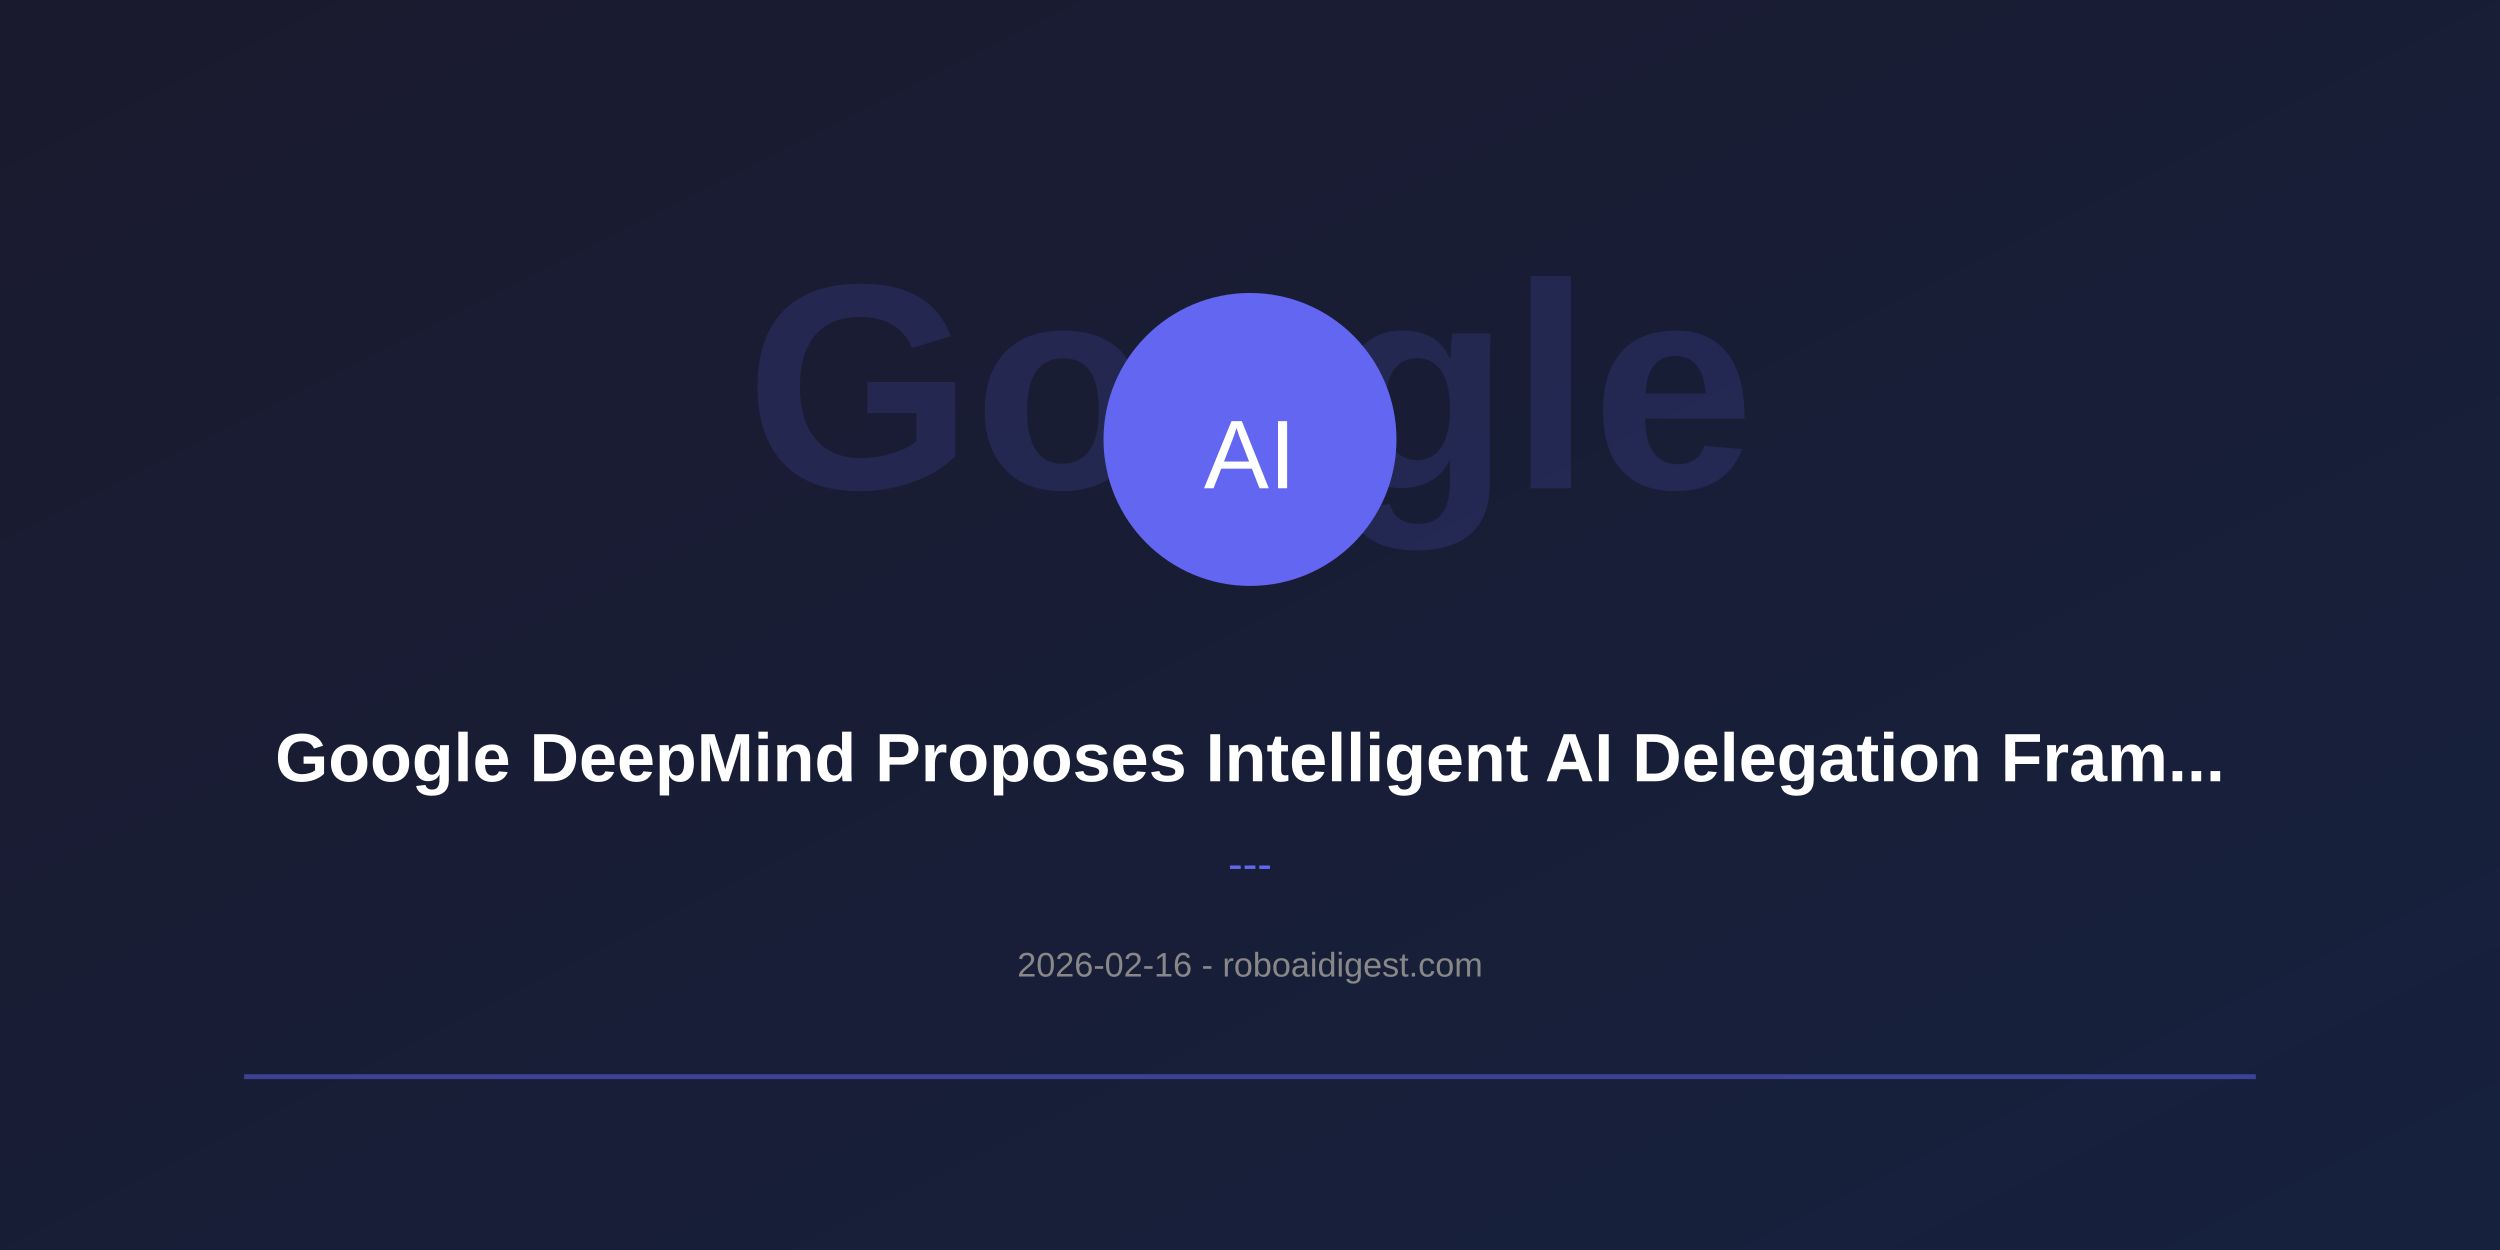
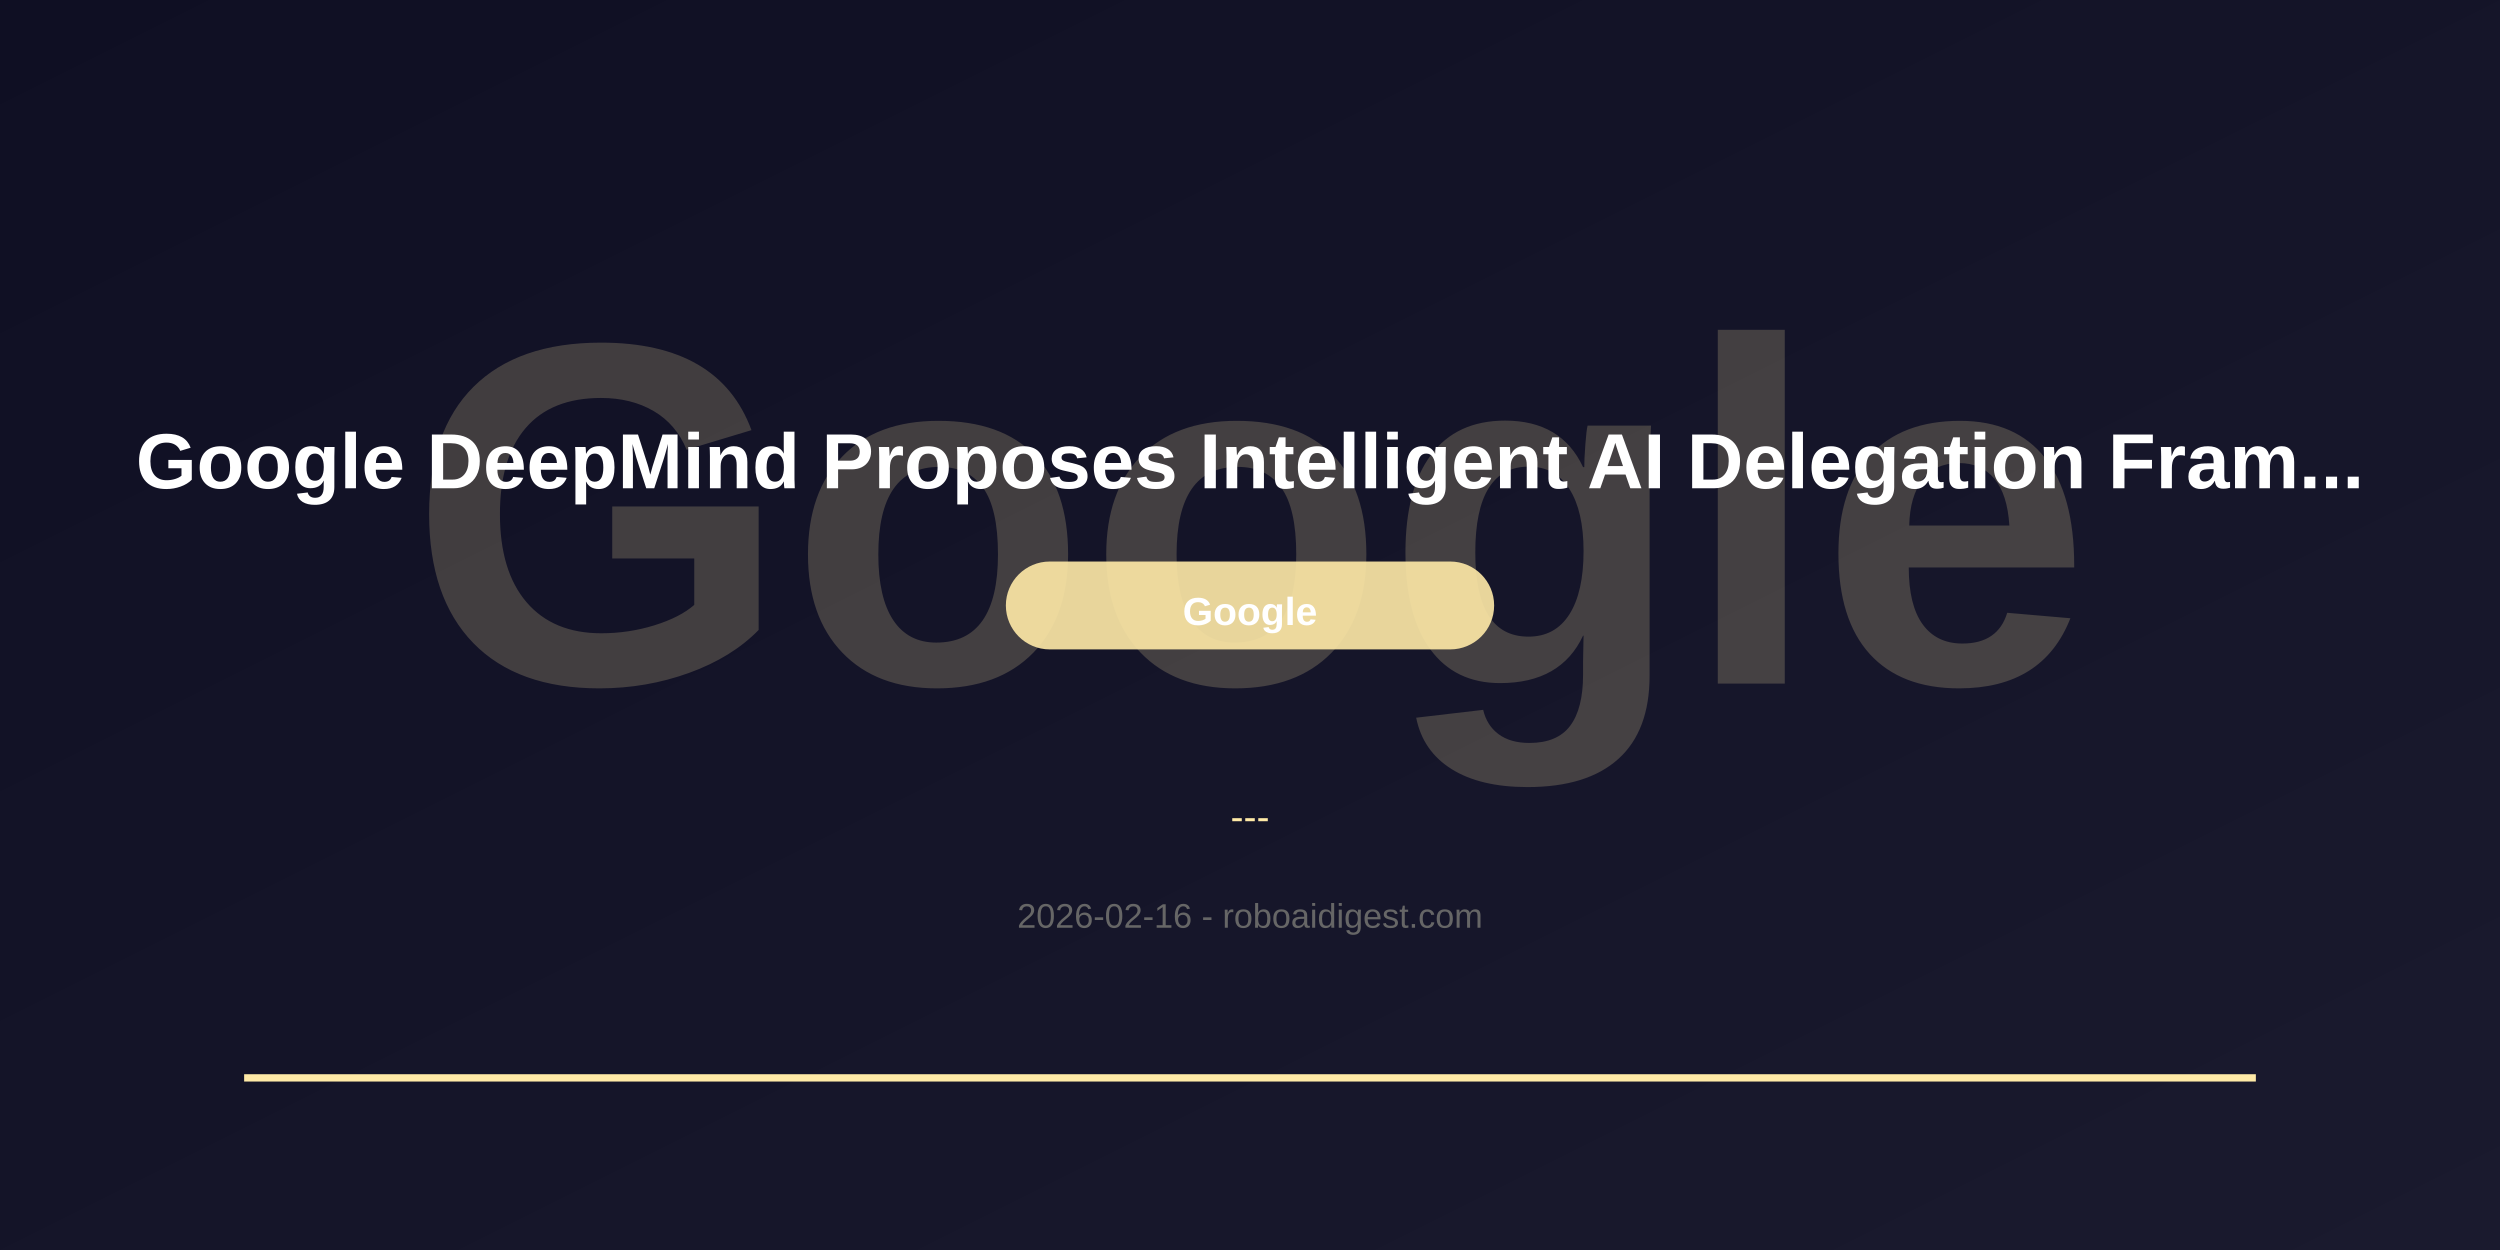
<svg xmlns="http://www.w3.org/2000/svg" width="1024" height="512" viewBox="0 0 1024 512">
  <defs>
    <linearGradient id="bg" x1="0%" y1="0%" x2="100%" y2="100%">
-       <stop offset="0%" style="stop-color:#1a1a2e" />
-       <stop offset="100%" style="stop-color:#16213e" />
+       <stop offset="0%" style="stop-color:#0f0f23" />
+       <stop offset="100%" style="stop-color:#1a1a2e" />
    </linearGradient>
  </defs>
  <rect width="1024" height="512" fill="url(#bg)" />
-   <text x="512" y="200" font-family="Arial Black, Arial" font-size="120" font-weight="bold" fill="#6366f1" text-anchor="middle" opacity="0.15">Google</text>
-   <circle cx="512" cy="180" r="60" fill="#6366f1" />
-   <text x="512" y="200" font-size="40" fill="white" text-anchor="middle" font-family="Arial">AI</text>
-   <text x="512" y="320" font-family="Arial" font-size="28" font-weight="bold" fill="white" text-anchor="middle" max-width="900">Google DeepMind Proposes Intelligent AI Delegation Fram...</text>
-   <text x="512" y="360" font-family="Arial" font-size="18" fill="#6366f1" text-anchor="middle">---</text>
-   <text x="512" y="400" font-family="Arial" font-size="14" fill="#888" text-anchor="middle">2026-02-16 - roboaidigest.com</text>
-   <rect x="100" y="440" width="824" height="2" fill="#6366f1" opacity="0.5" />
+   <text x="512" y="280" font-family="Arial Black, Arial" font-size="200" font-weight="bold" fill="#ffeaa7" text-anchor="middle" opacity="0.2">Google</text>
+   <text x="512" y="200" font-family="Arial" font-size="32" font-weight="bold" fill="white" text-anchor="middle" max-width="900">Google DeepMind Proposes Intelligent AI Delegation Fram...</text>
+   <rect x="412" y="230" width="200" height="36" rx="18" fill="#ffeaa7" opacity="0.9" />
+   <text x="512" y="256" font-family="Arial" font-size="16" font-weight="bold" fill="white" text-anchor="middle">Google</text>
+   <text x="512" y="340" font-family="Arial" font-size="16" fill="#ffeaa7" text-anchor="middle">---</text>
+   <text x="512" y="380" font-family="Arial" font-size="14" fill="#666" text-anchor="middle">2026-02-16 - roboaidigest.com</text>
+   <rect x="100" y="440" width="824" height="3" fill="#ffeaa7" />
</svg>
